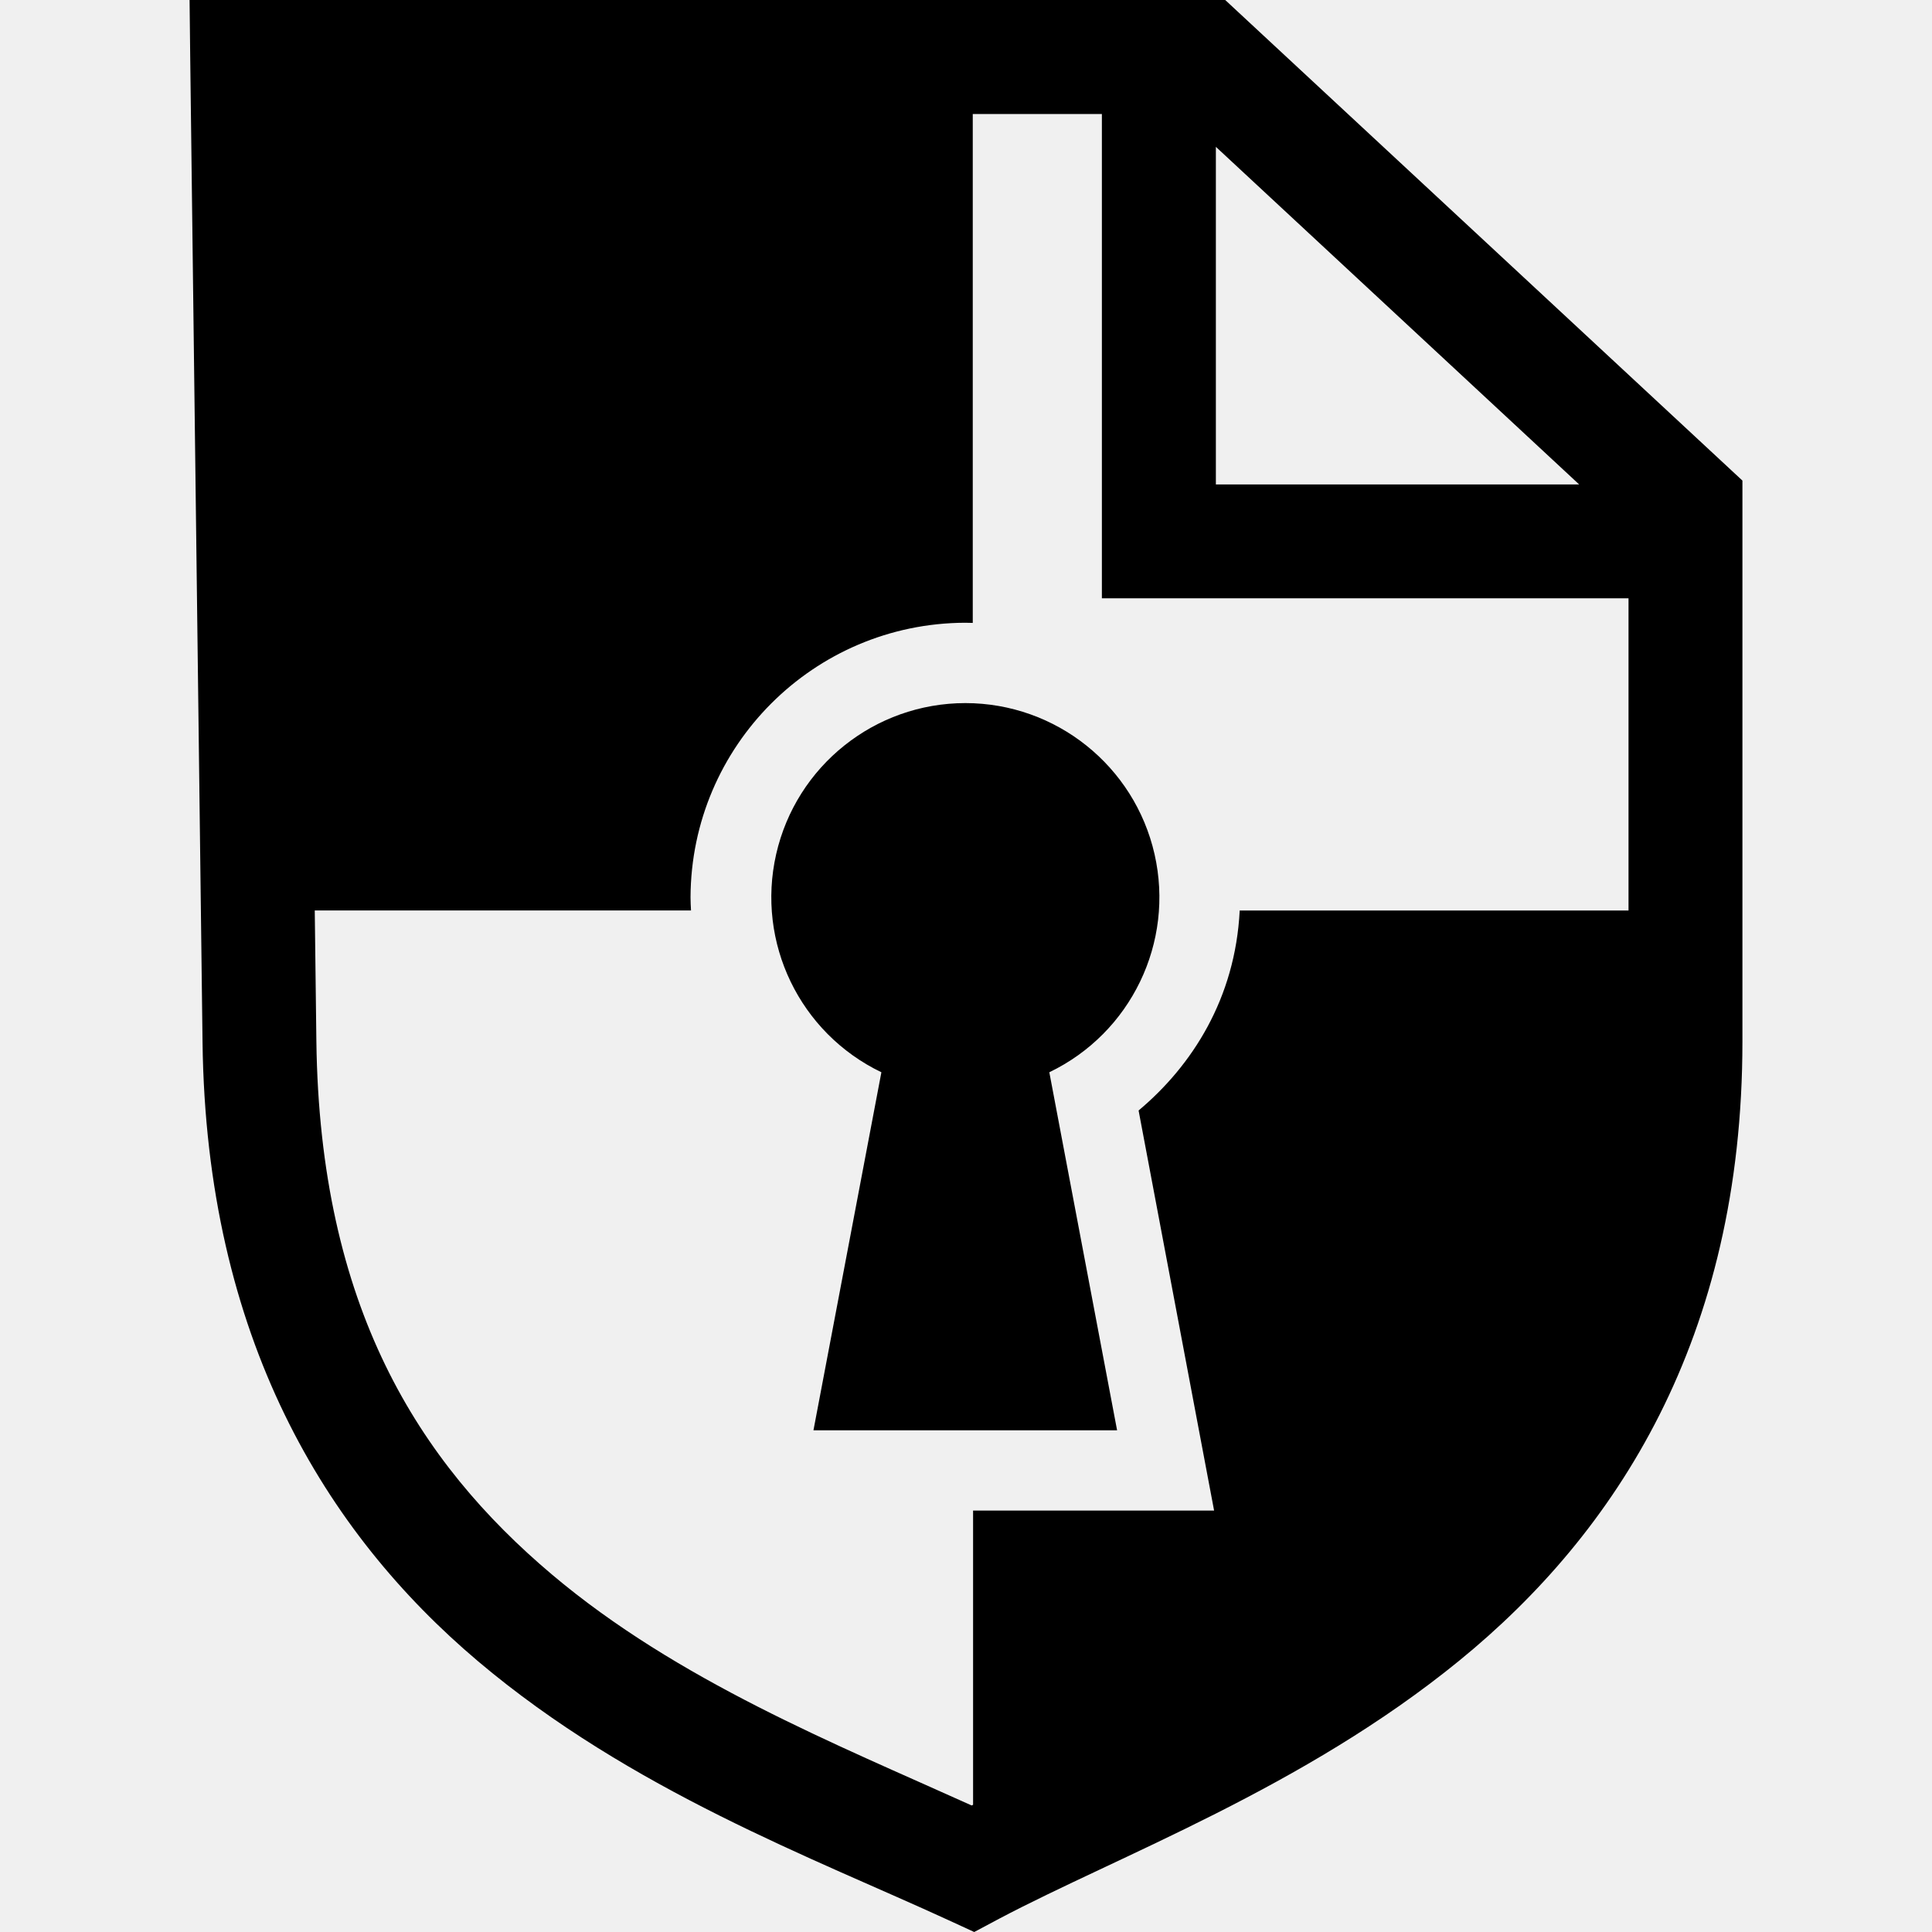
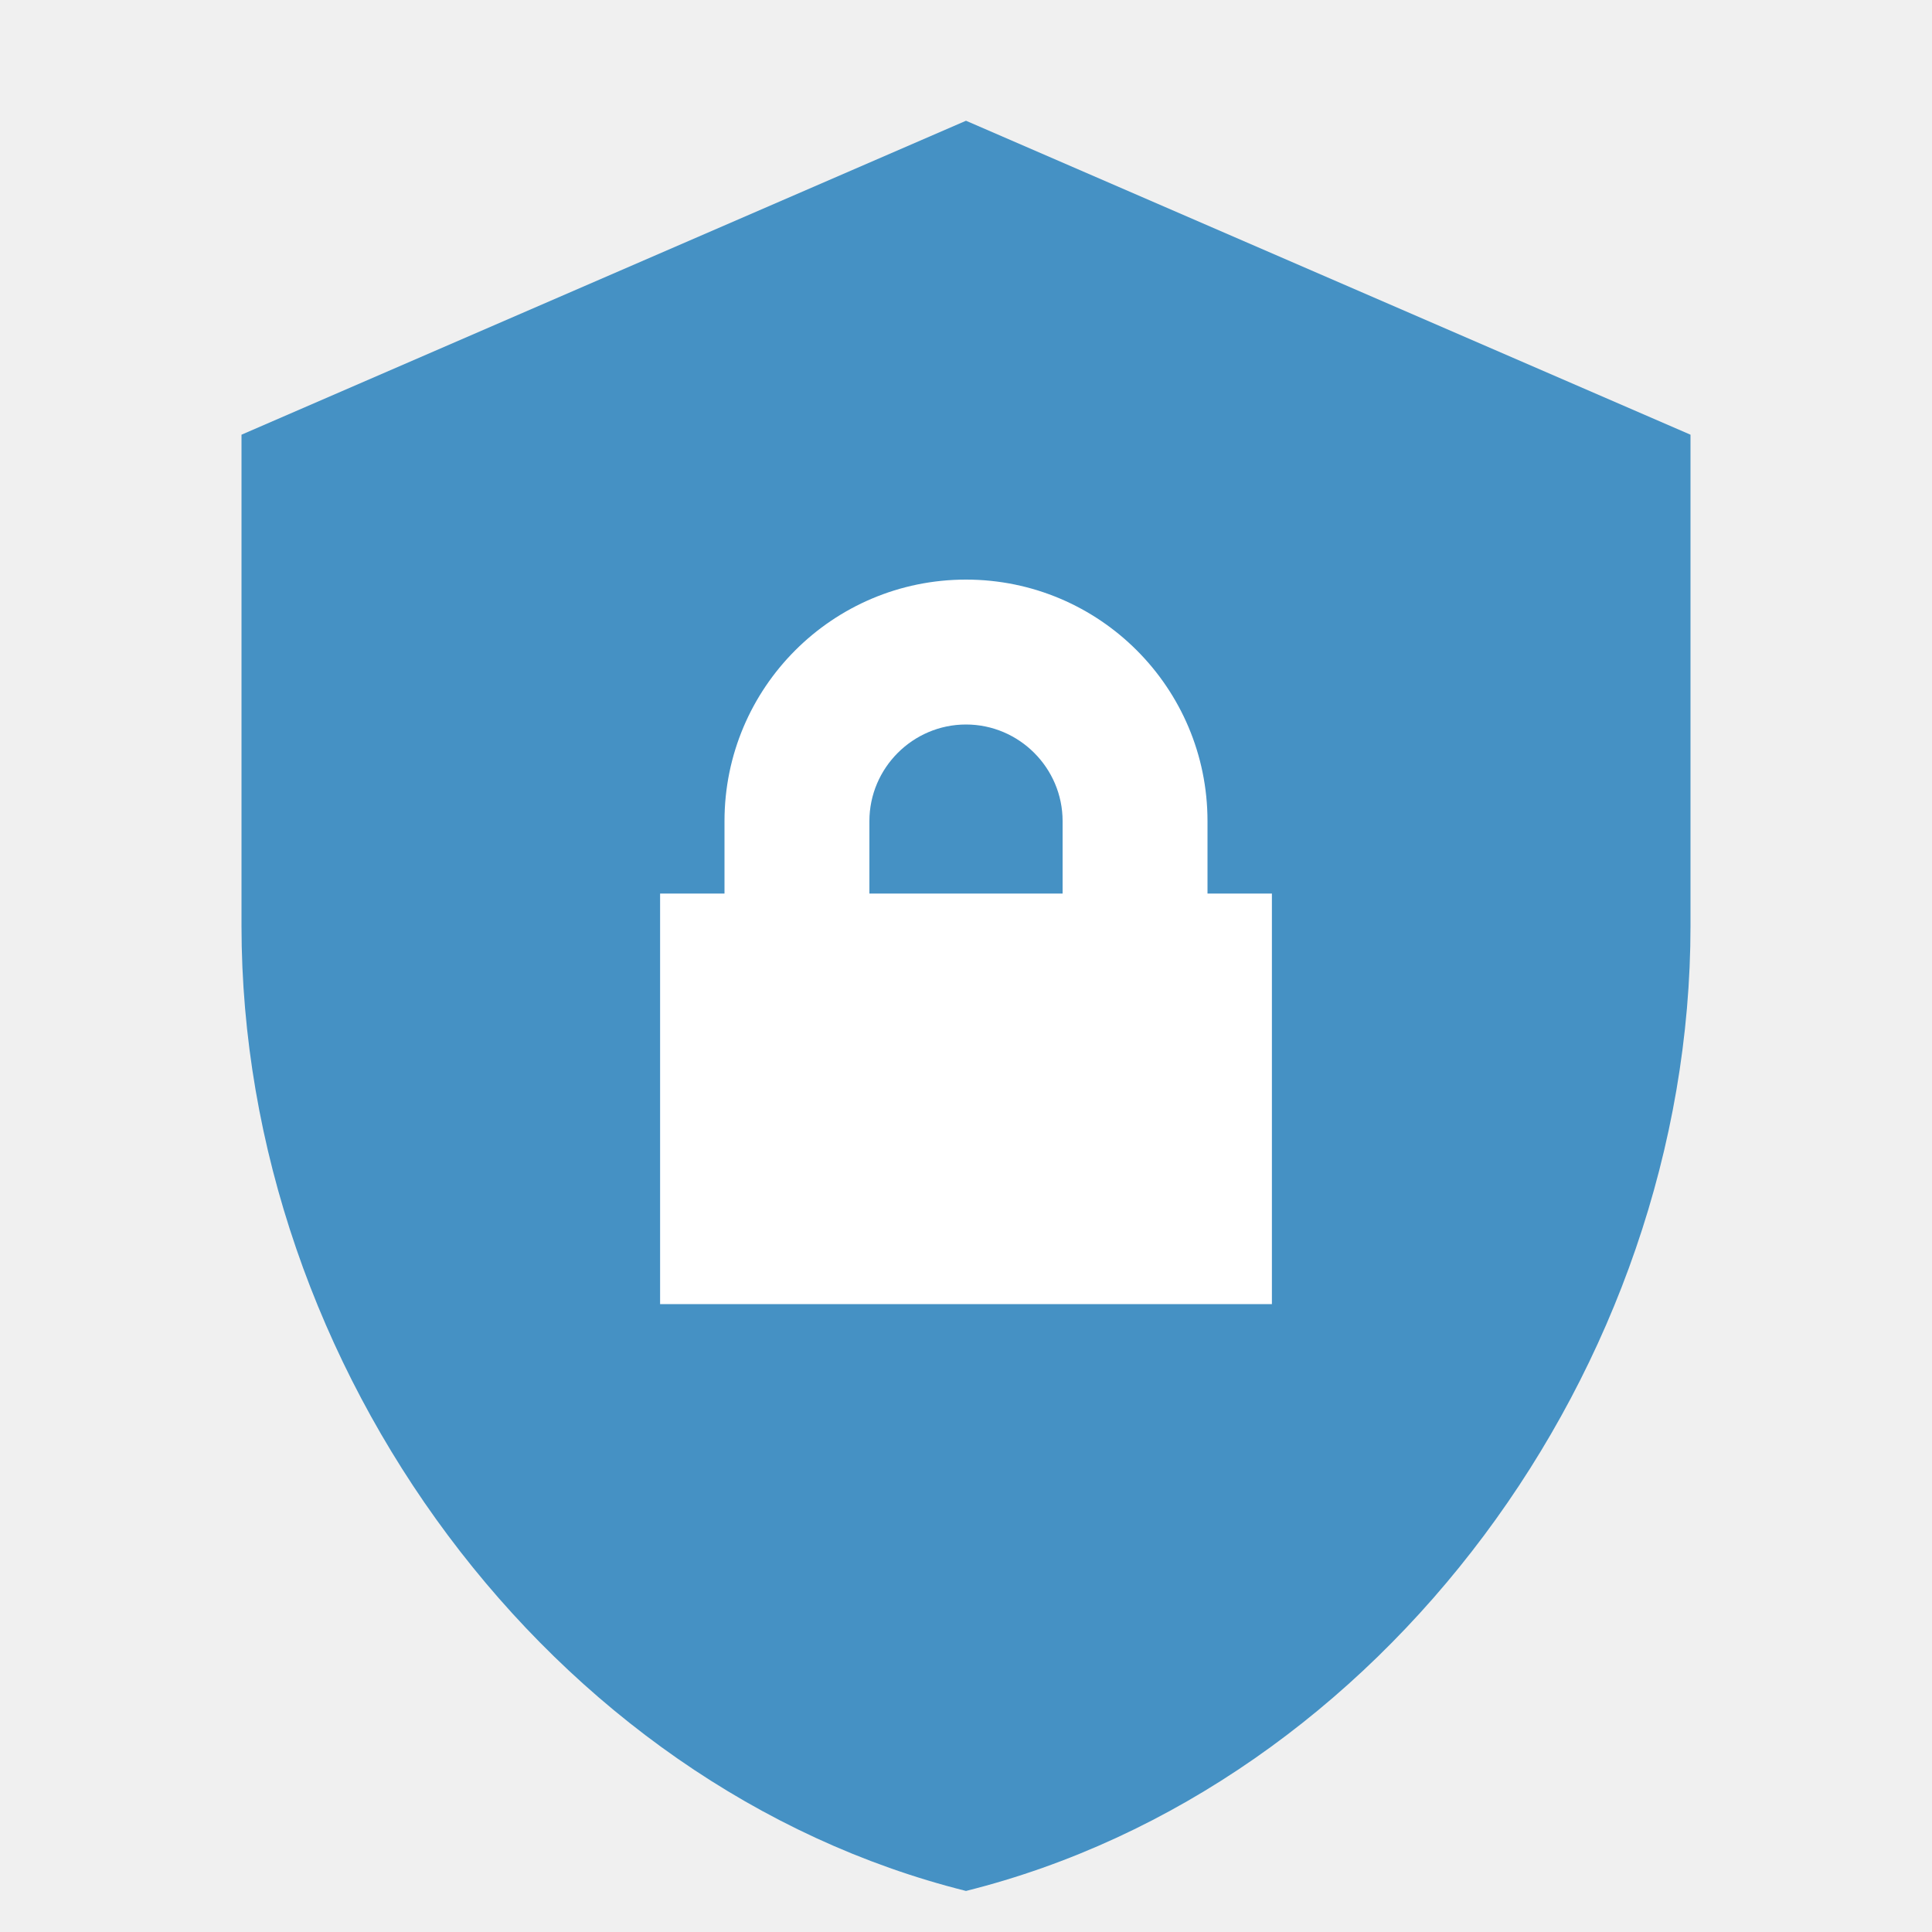
- <svg xmlns="http://www.w3.org/2000/svg" role="img" viewBox="0 0 24 24">
-   <path d="m2.355 0 .008.717.153 12.23c.045 3.668 1.528 6.09 3.425 7.692 1.897 1.602 4.168 2.444 5.844 3.215l.317.146.308-.164c1.492-.788 3.779-1.625 5.72-3.209 1.943-1.584 3.515-3.997 3.515-7.69V5.97L15.22 0Zm9.729 1.416h1.604v6.016h6.542v3.879H15.4c-.055 1.091-.59 1.926-1.256 2.484l.938 4.97h-2.994v3.655l-.018.008c-1.691-.764-3.651-1.55-5.215-2.87-1.653-1.396-2.884-3.32-2.925-6.628l-.02-1.62h4.674c-.003-.054-.006-.108-.006-.164a3.424 3.424 0 0 1 3.41-3.41l.096.002zm3.02.408 4.513 4.194h-4.513zm-3.112 6.91a2.412 2.412 0 0 0-1.043 4.586l-.844 4.448h3.772l-.842-4.448a2.412 2.412 0 0 0-1.043-4.586z" />
+ <svg xmlns="http://www.w3.org/2000/svg" viewBox="0 0 24 24">
+   <path fill="#4591c4" d="M12 1.5 3 5.4v6.1c0 5.5 3.84 10.7 9 11.99 5.16-1.29 9-6.49 9-11.99V5.4z" />
+   <path fill="#fff" d="M12 7.2a3 3 0 0 0-3 3v.9h-.8v5.1h7.6v-5.1H15v-.9a3 3 0 0 0-3-3zm0 1.8c.66 0 1.2.54 1.2 1.2v.9h-2.4v-.9c0-.66.54-1.2 1.2-1.2z" />
</svg>
